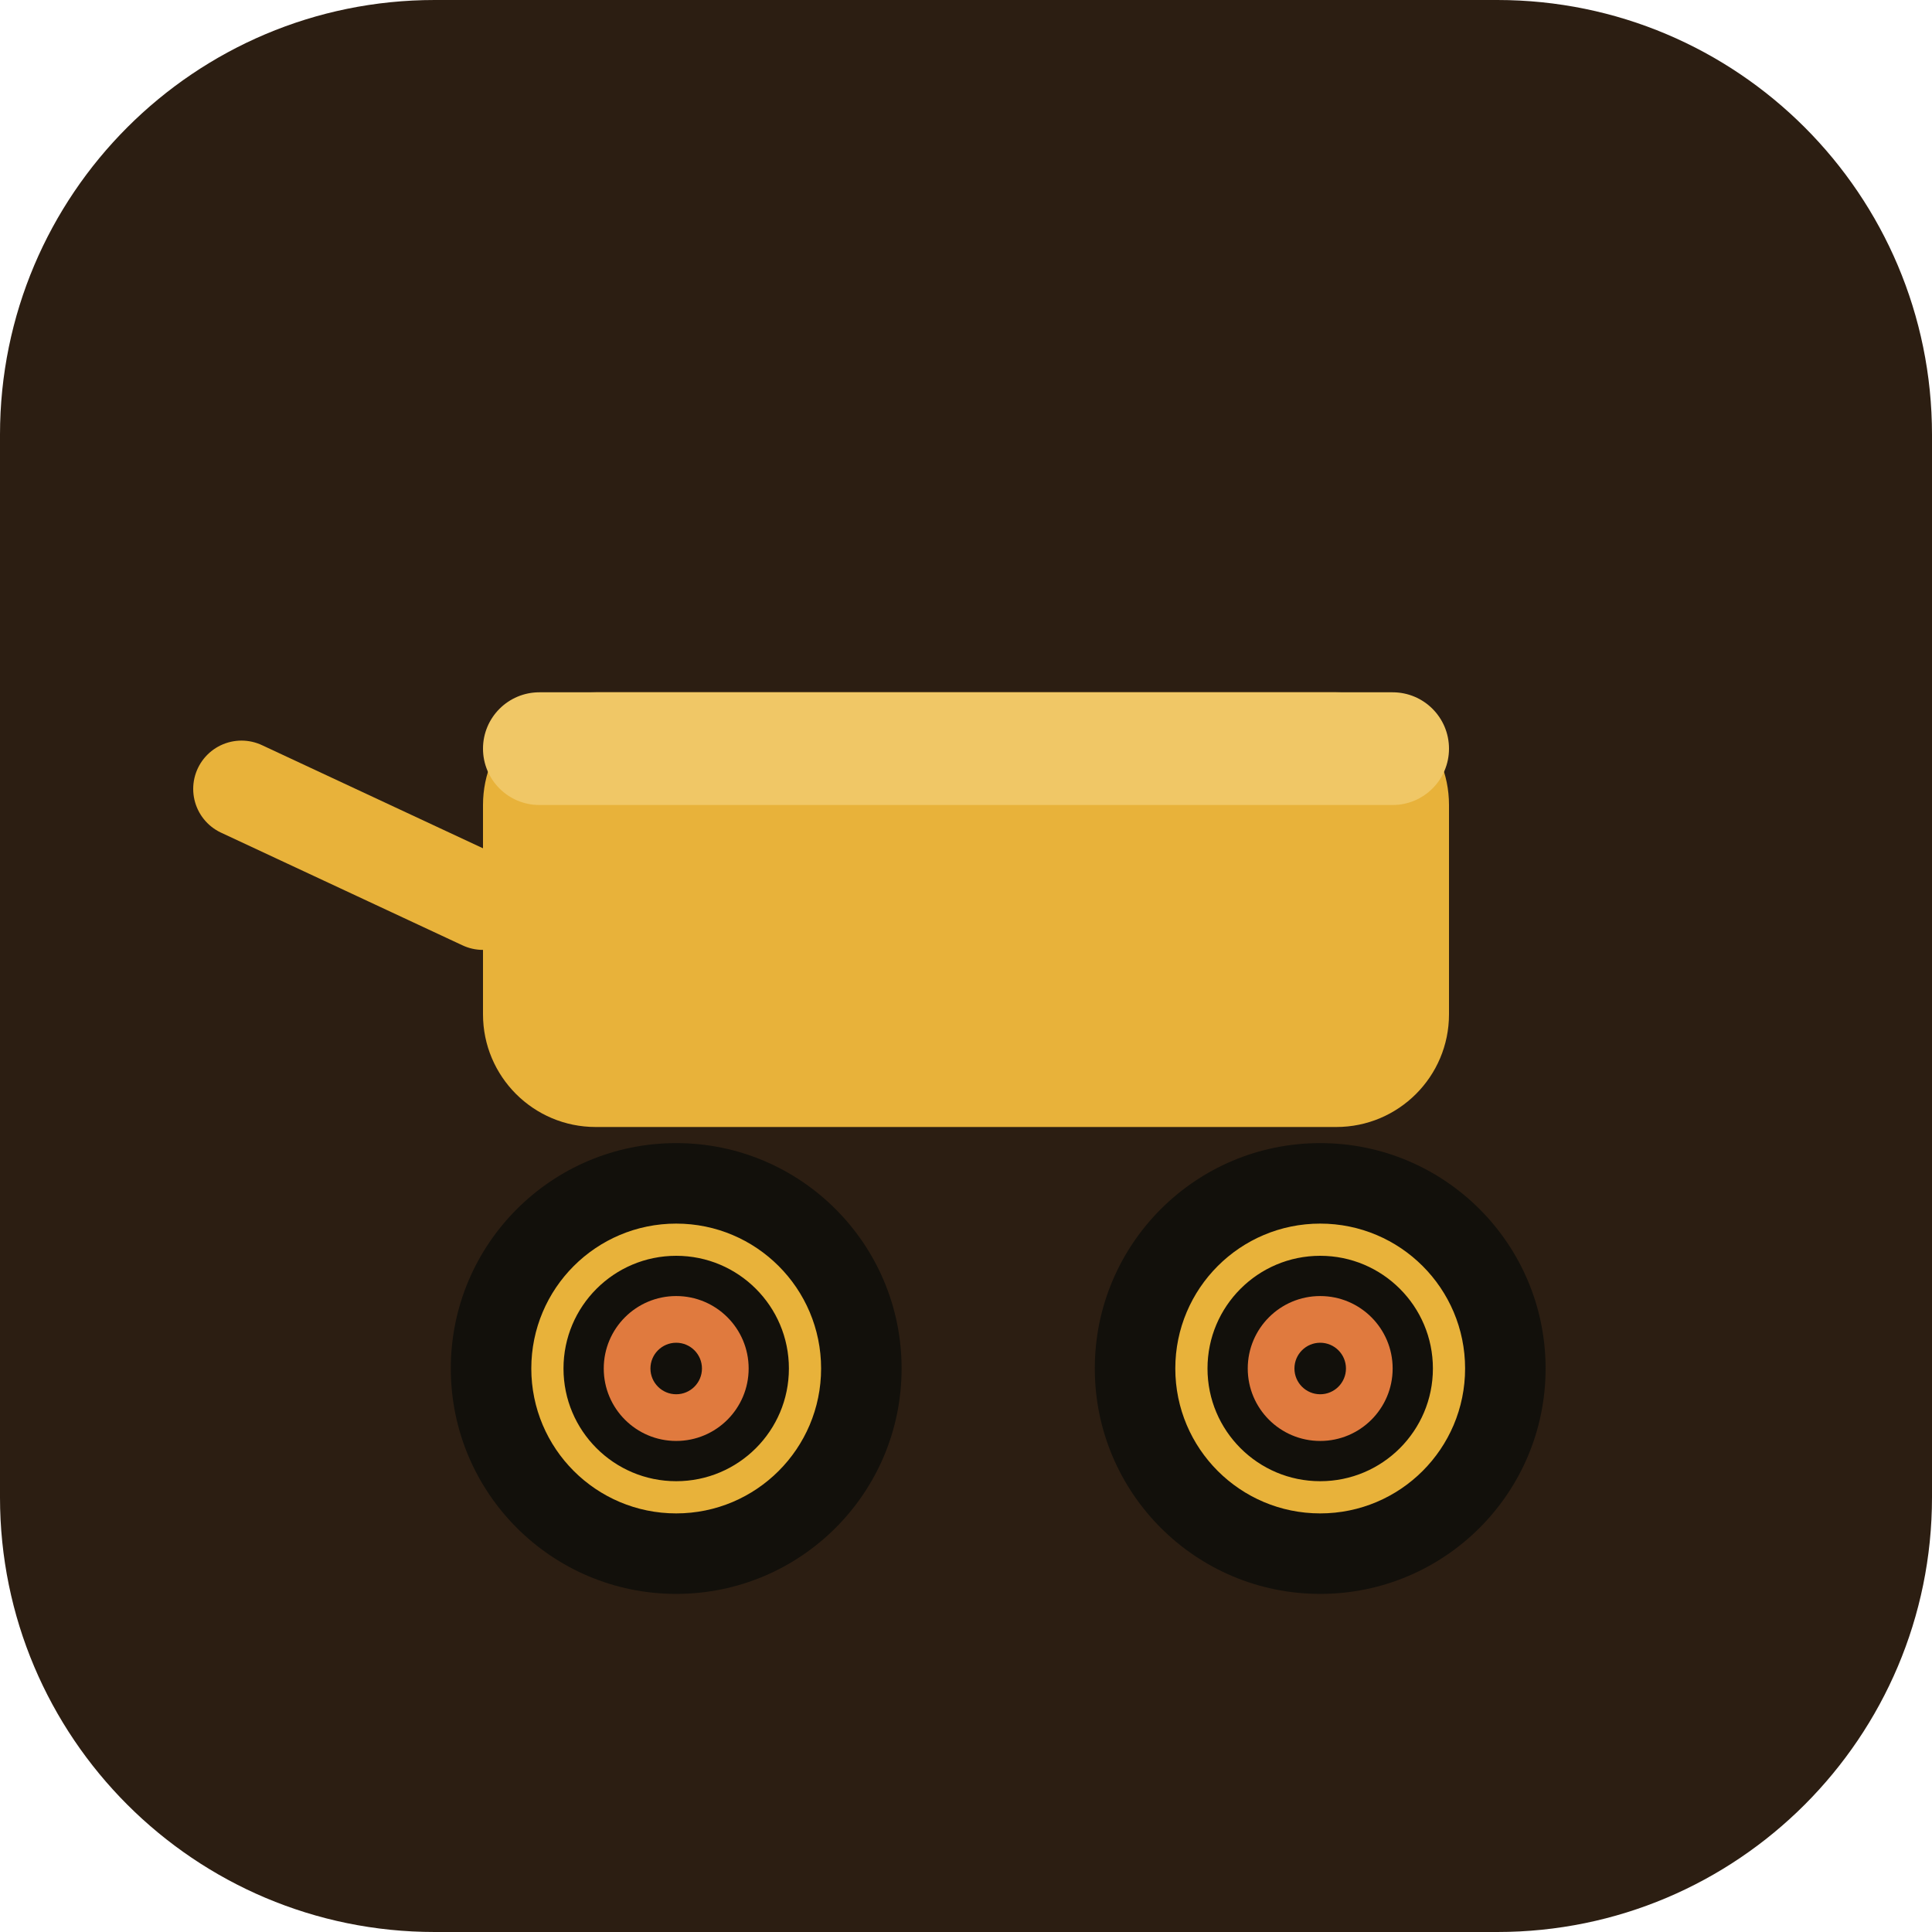
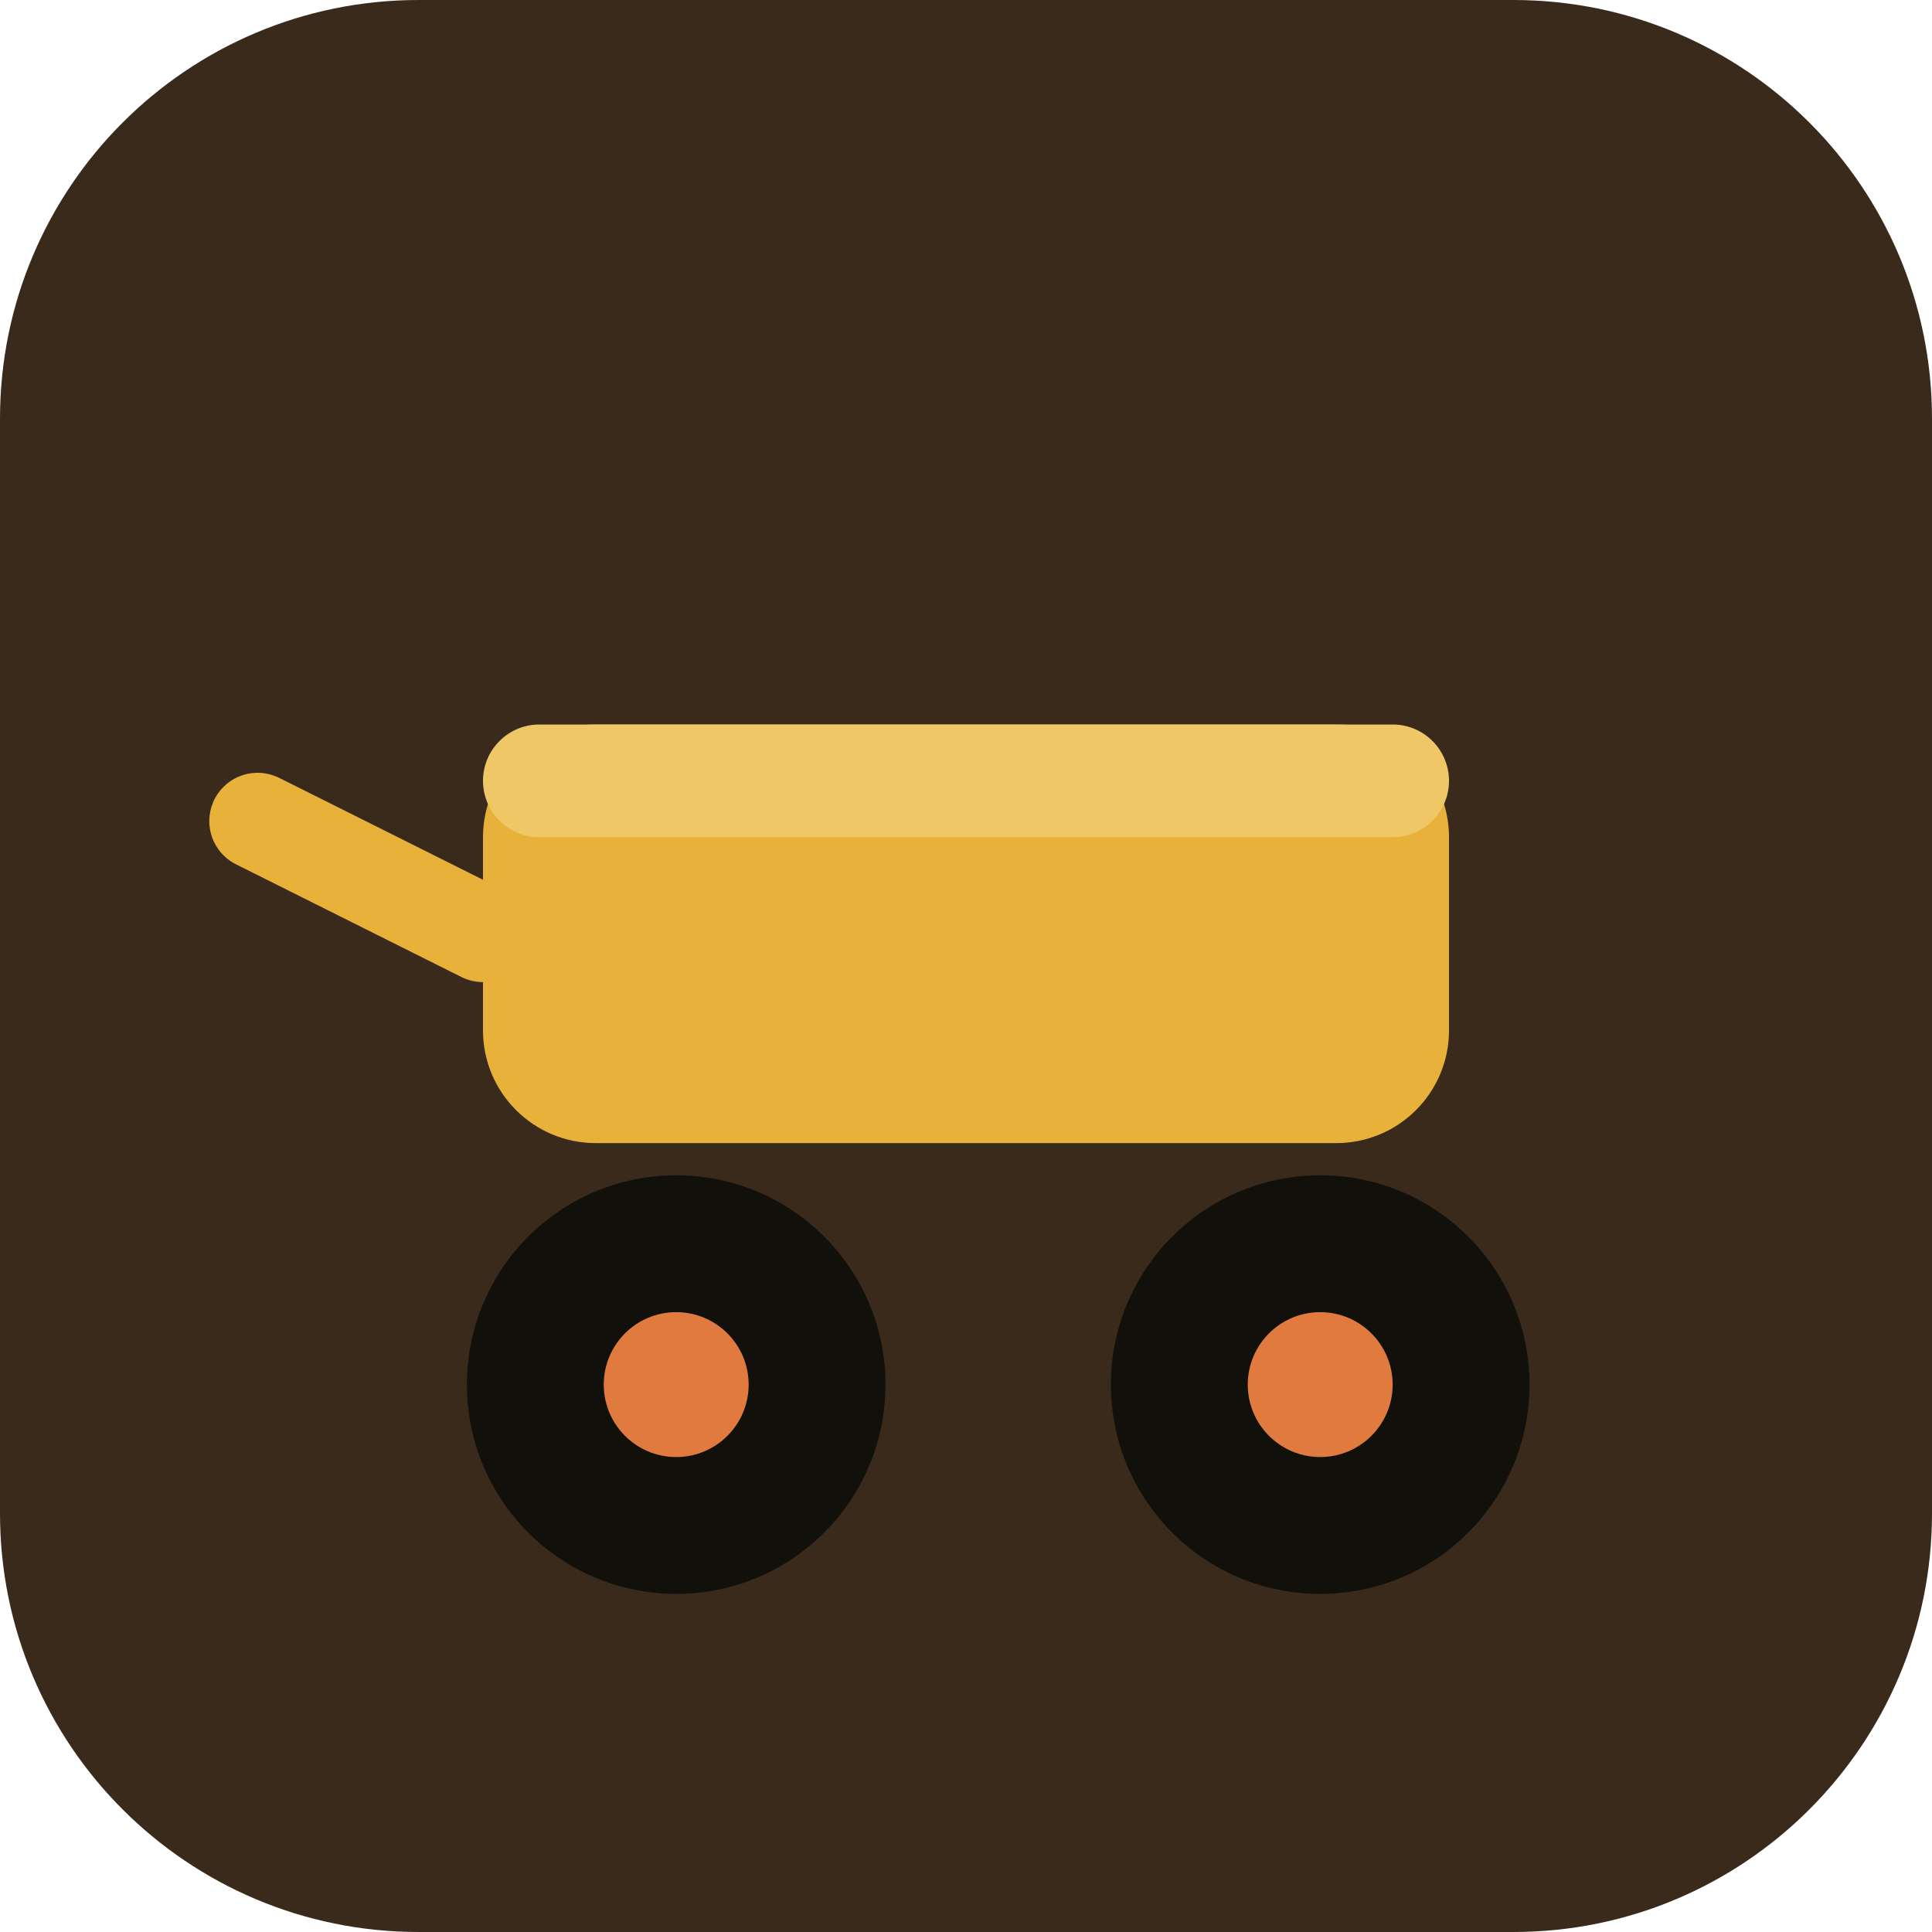
<svg xmlns="http://www.w3.org/2000/svg" viewBox="0 0 120 120">
-   <rect width="120" height="120" rx="27" fill="#2C1E12" />
-   <rect x="30" y="43" width="60" height="27" rx="7" fill="#E8B23A" />
-   <rect x="30" y="43" width="60" height="7" rx="3.5" fill="#F0C766" />
-   <line x1="30" y1="56" x2="15" y2="49" stroke="#E8B23A" stroke-width="6" stroke-linecap="round" />
-   <circle cx="42" cy="85" r="14" fill="#12100b" />
-   <circle cx="42" cy="85" r="8" fill="none" stroke="#E8B23A" stroke-width="2" />
-   <circle cx="42" cy="85" r="4.5" fill="#E07A3E" />
-   <circle cx="42" cy="85" r="1.6" fill="#12100b" />
-   <circle cx="82" cy="85" r="14" fill="#12100b" />
-   <circle cx="82" cy="85" r="8" fill="none" stroke="#E8B23A" stroke-width="2" />
-   <circle cx="82" cy="85" r="4.5" fill="#E07A3E" />
-   <circle cx="82" cy="85" r="1.6" fill="#12100b" />
+   <rect width="120" height="120" rx="26" fill="#3a2a1c" />
+   <rect x="30" y="45" width="60" height="26" rx="7" fill="#E8B23A" />
+   <rect x="30" y="45" width="60" height="7" rx="3.5" fill="#F0C766" />
+   <line x1="30" y1="58" x2="16" y2="51" stroke="#E8B23A" stroke-width="6" stroke-linecap="round" />
+   <circle cx="42" cy="86" r="13" fill="#12100b" />
+   <circle cx="42" cy="86" r="4.5" fill="#E07A3E" />
+   <circle cx="82" cy="86" r="13" fill="#12100b" />
+   <circle cx="82" cy="86" r="4.5" fill="#E07A3E" />
</svg>
